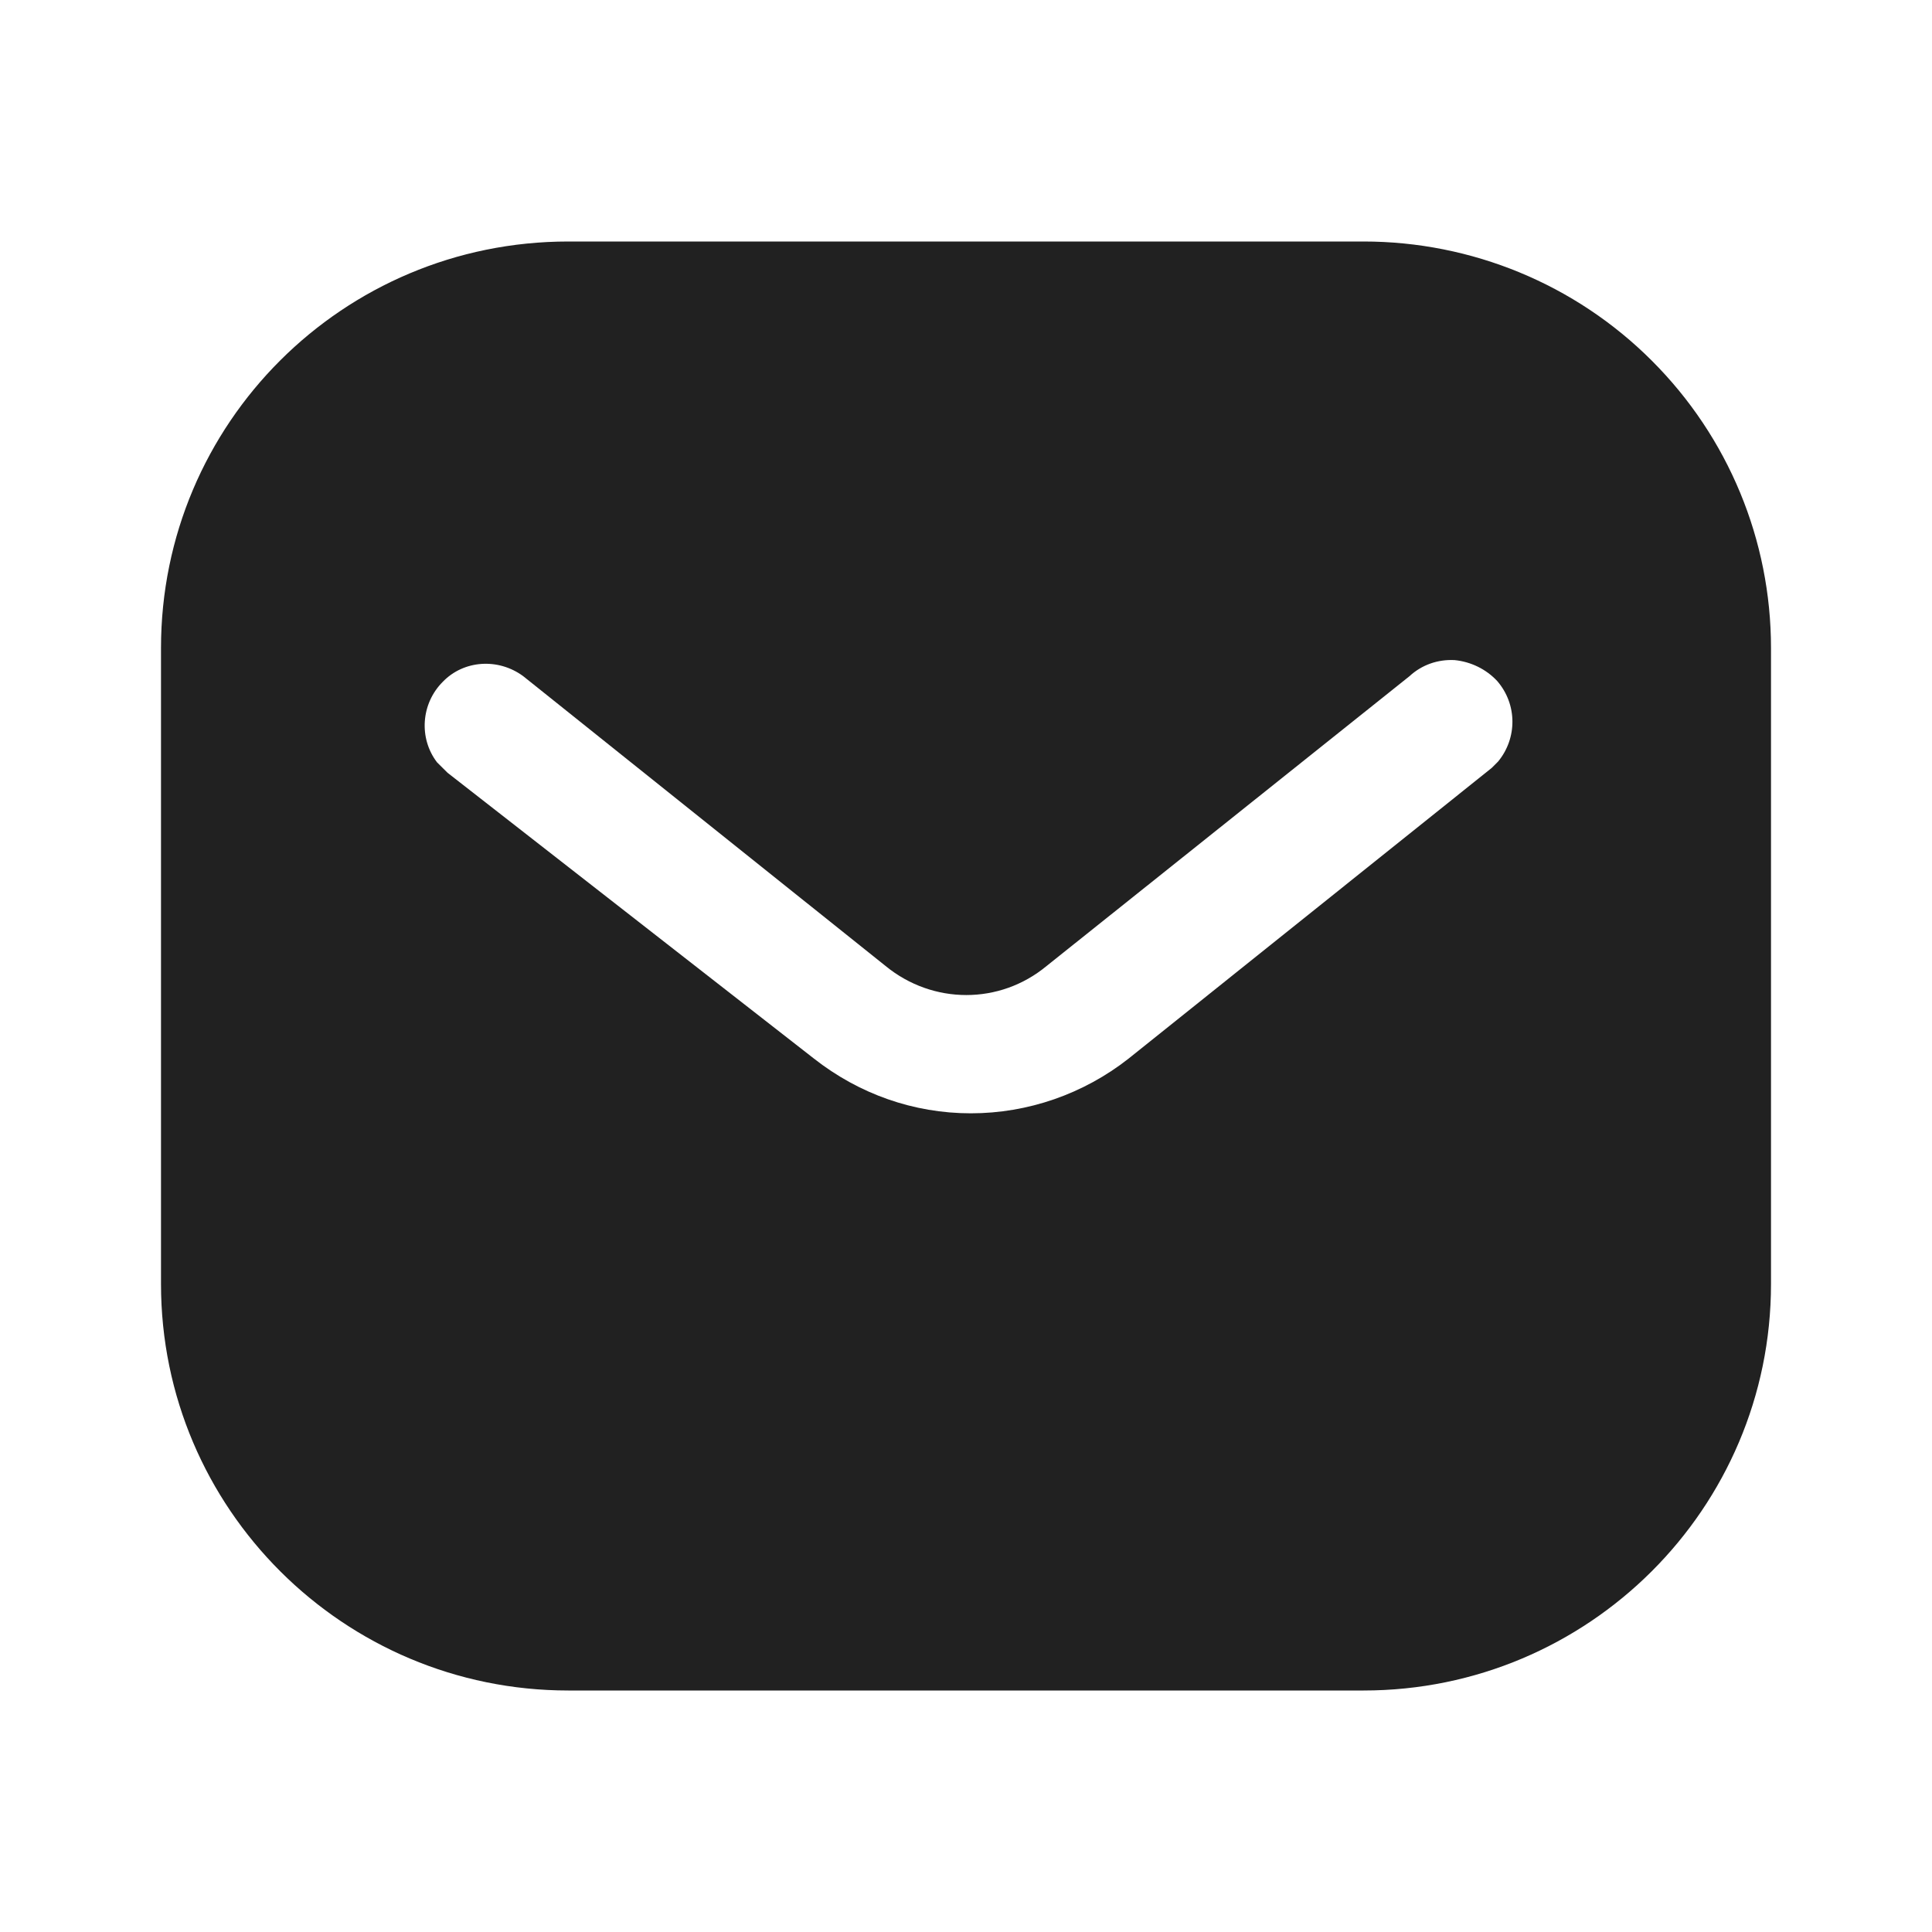
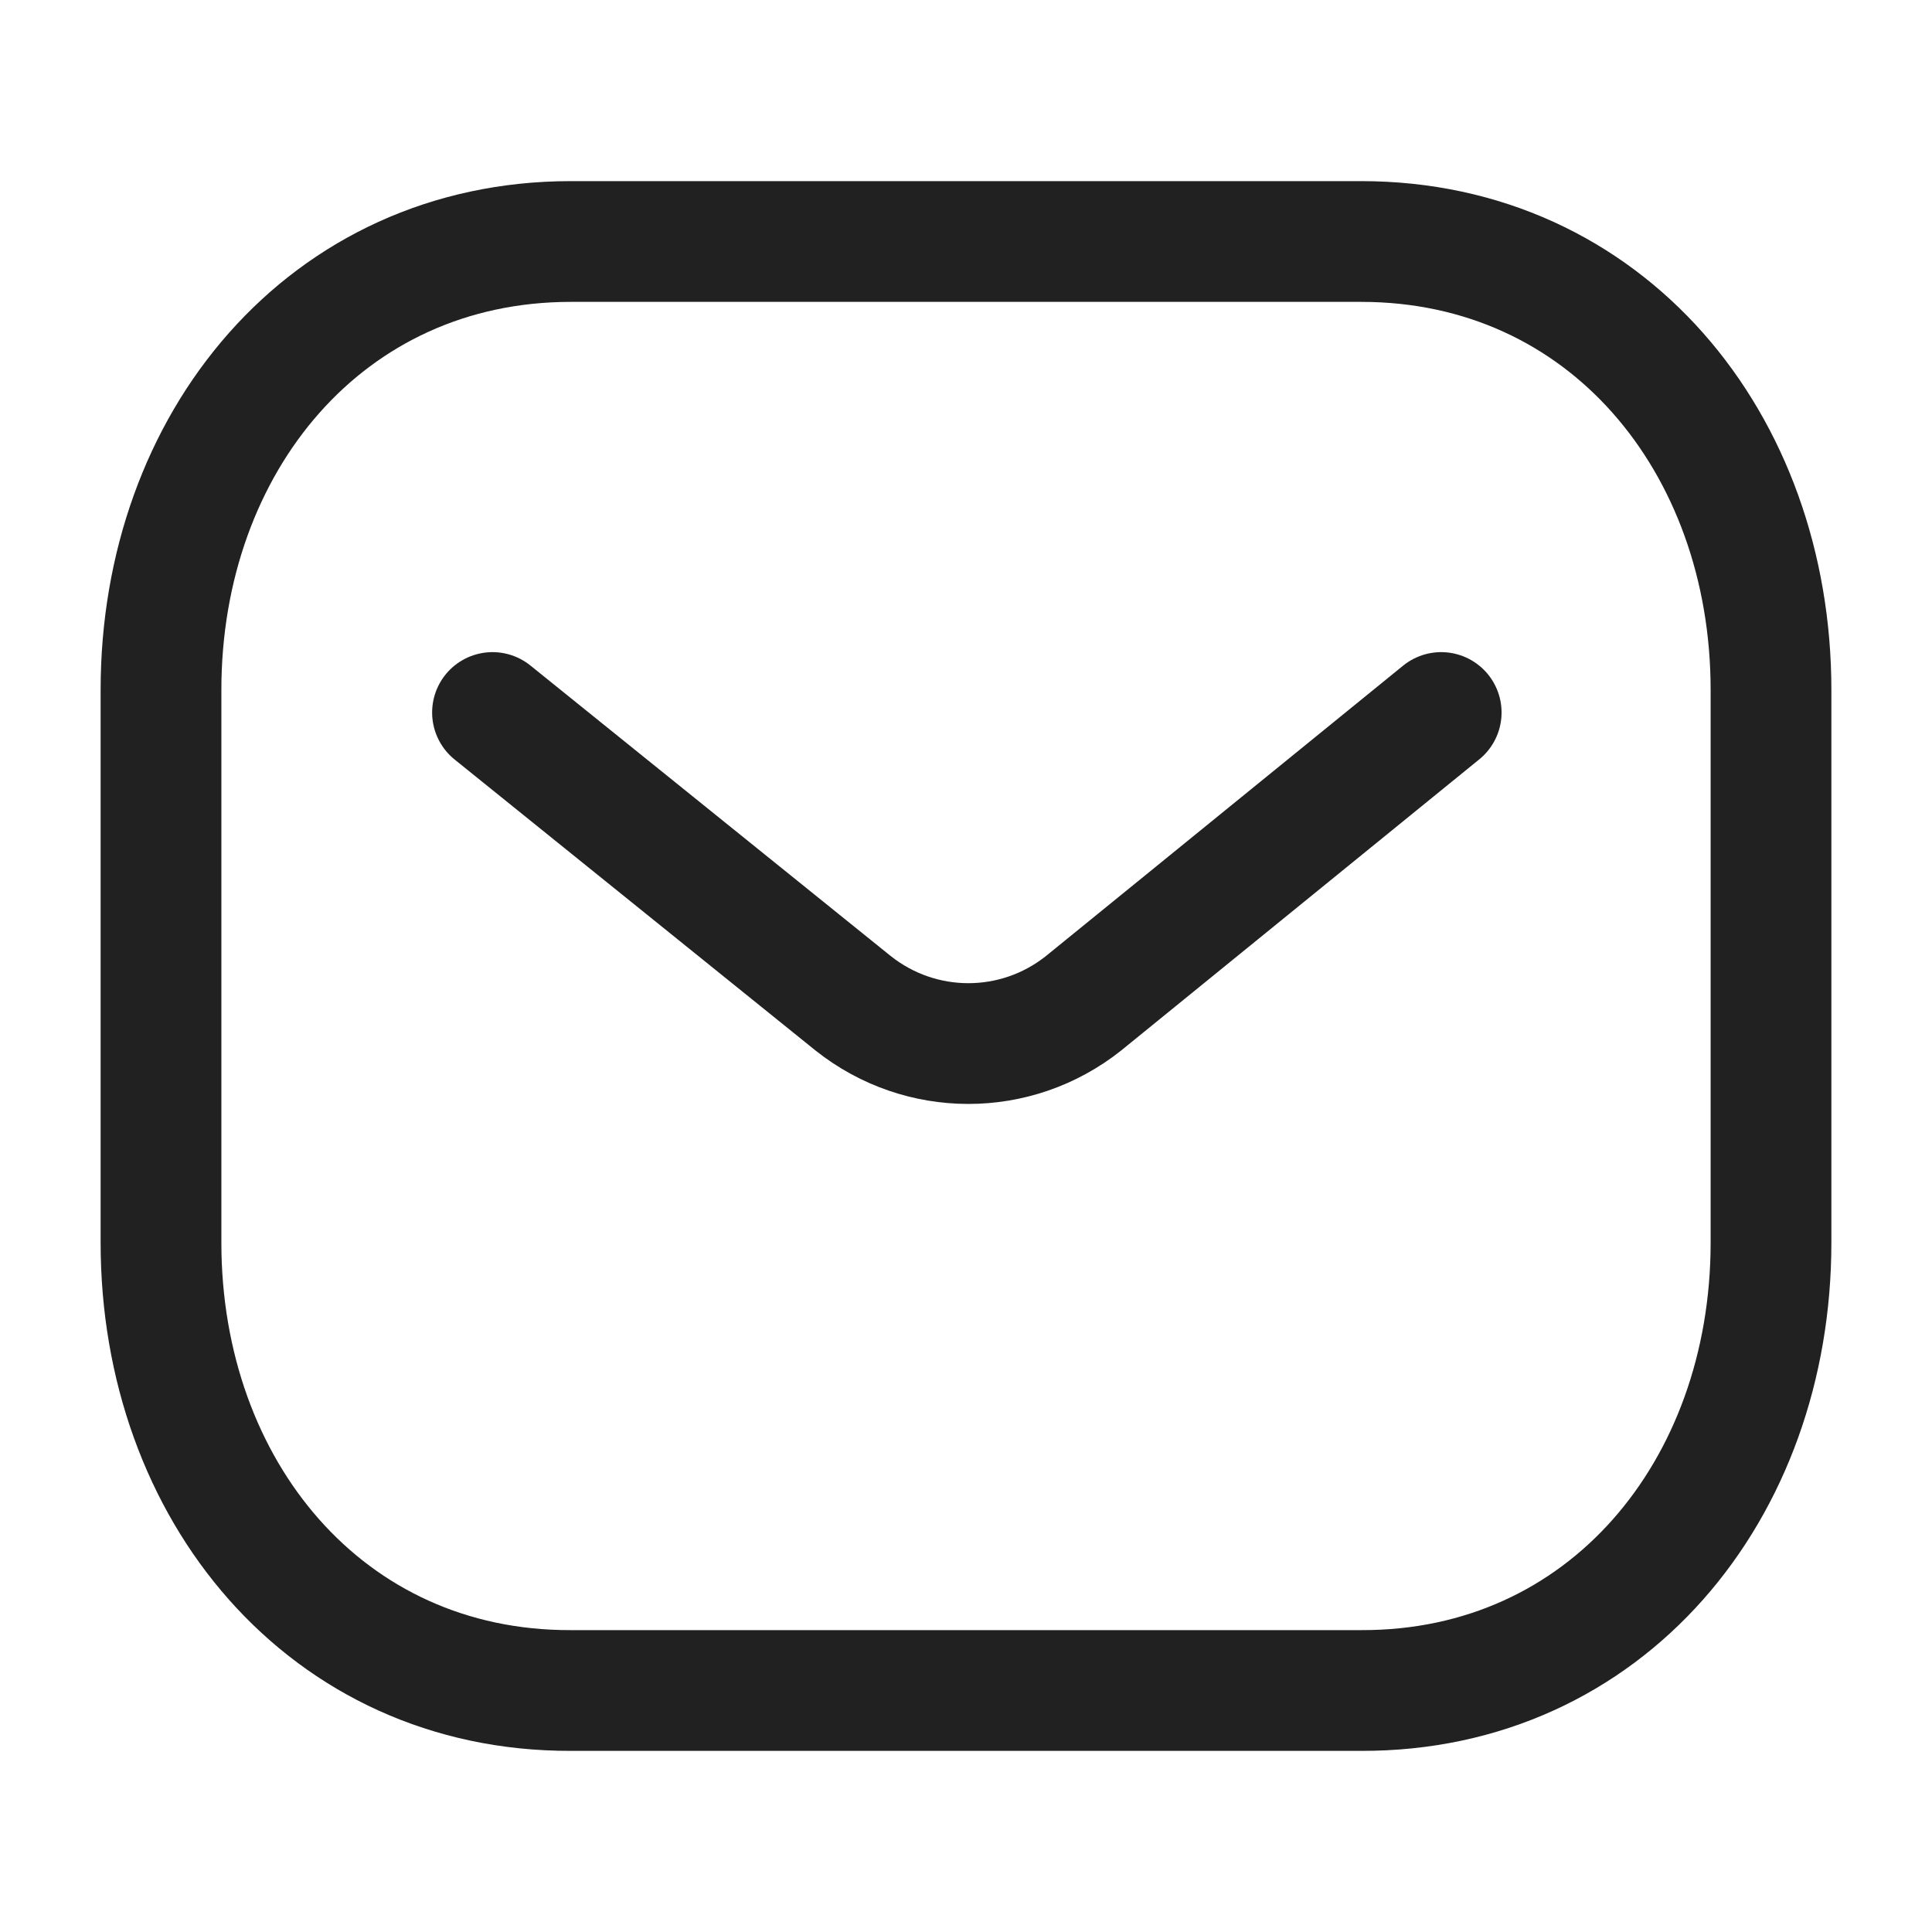
<svg xmlns="http://www.w3.org/2000/svg" width="24" height="24" viewBox="0 0 24 24" fill="none">
-   <path fill-rule="evenodd" clip-rule="evenodd" d="M16.939 3C18.28 3 19.57 3.53 20.52 4.481C21.47 5.43 22 6.71 22 8.05V15.95C22 18.74 19.73 21 16.939 21H7.06C4.269 21 2 18.74 2 15.95V8.05C2 5.26 4.259 3 7.06 3H16.939ZM18.53 9.54L18.61 9.46C18.849 9.17 18.849 8.75 18.599 8.46C18.46 8.311 18.27 8.22 18.07 8.2C17.86 8.189 17.66 8.26 17.509 8.4L13.001 12C12.421 12.481 11.589 12.481 11.001 12L6.5 8.4C6.189 8.17 5.759 8.2 5.5 8.47C5.23 8.74 5.2 9.17 5.429 9.47L5.56 9.6L10.111 13.15C10.671 13.59 11.35 13.83 12.06 13.83C12.77 13.83 13.46 13.59 14.02 13.15L18.53 9.54Z" fill="#212121" />
+   <path d="M17.903 8.851L13.459 12.464C12.62 13.13 11.439 13.13 10.599 12.464L6.118 8.851" stroke="#212121" stroke-width="1.5" stroke-linecap="round" stroke-linejoin="round" />
+   <path fill-rule="evenodd" clip-rule="evenodd" d="M16.909 21C19.95 21.008 22 18.509 22 15.438V8.57C22 5.499 19.95 3 16.909 3H7.091C4.05 3 2 5.499 2 8.57V15.438C2 18.509 4.05 21.008 7.091 21H16.909Z" stroke="#212121" stroke-width="1.5" stroke-linecap="round" stroke-linejoin="round" />
</svg>
